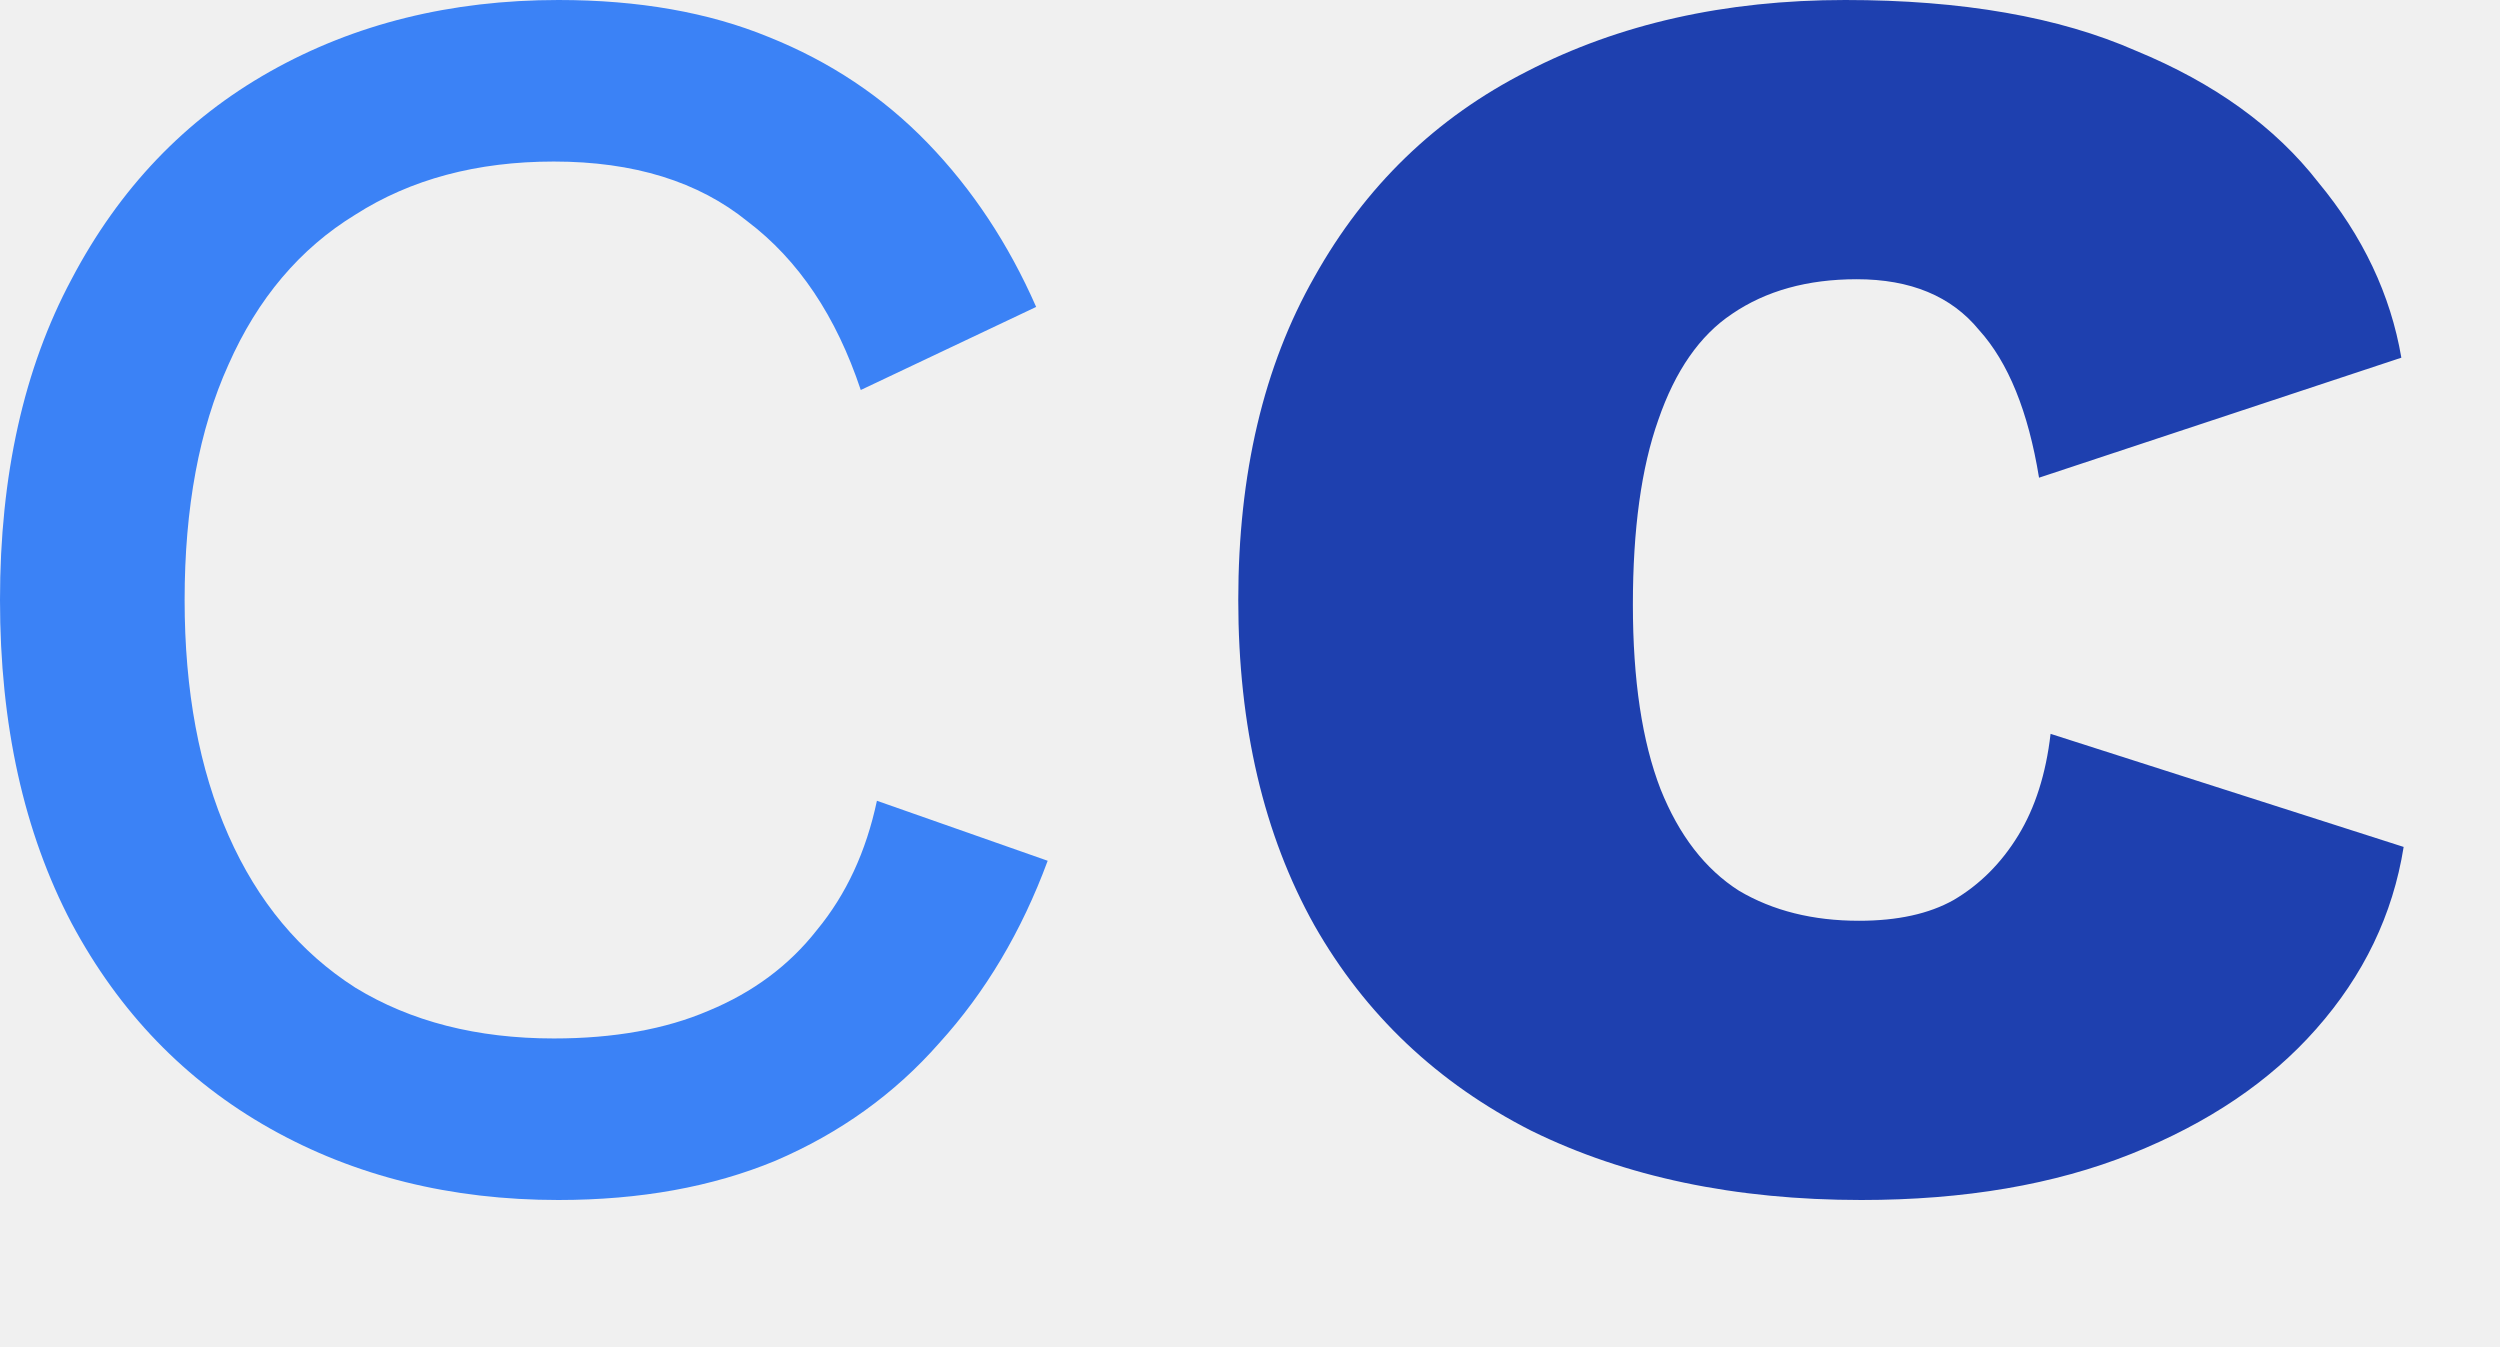
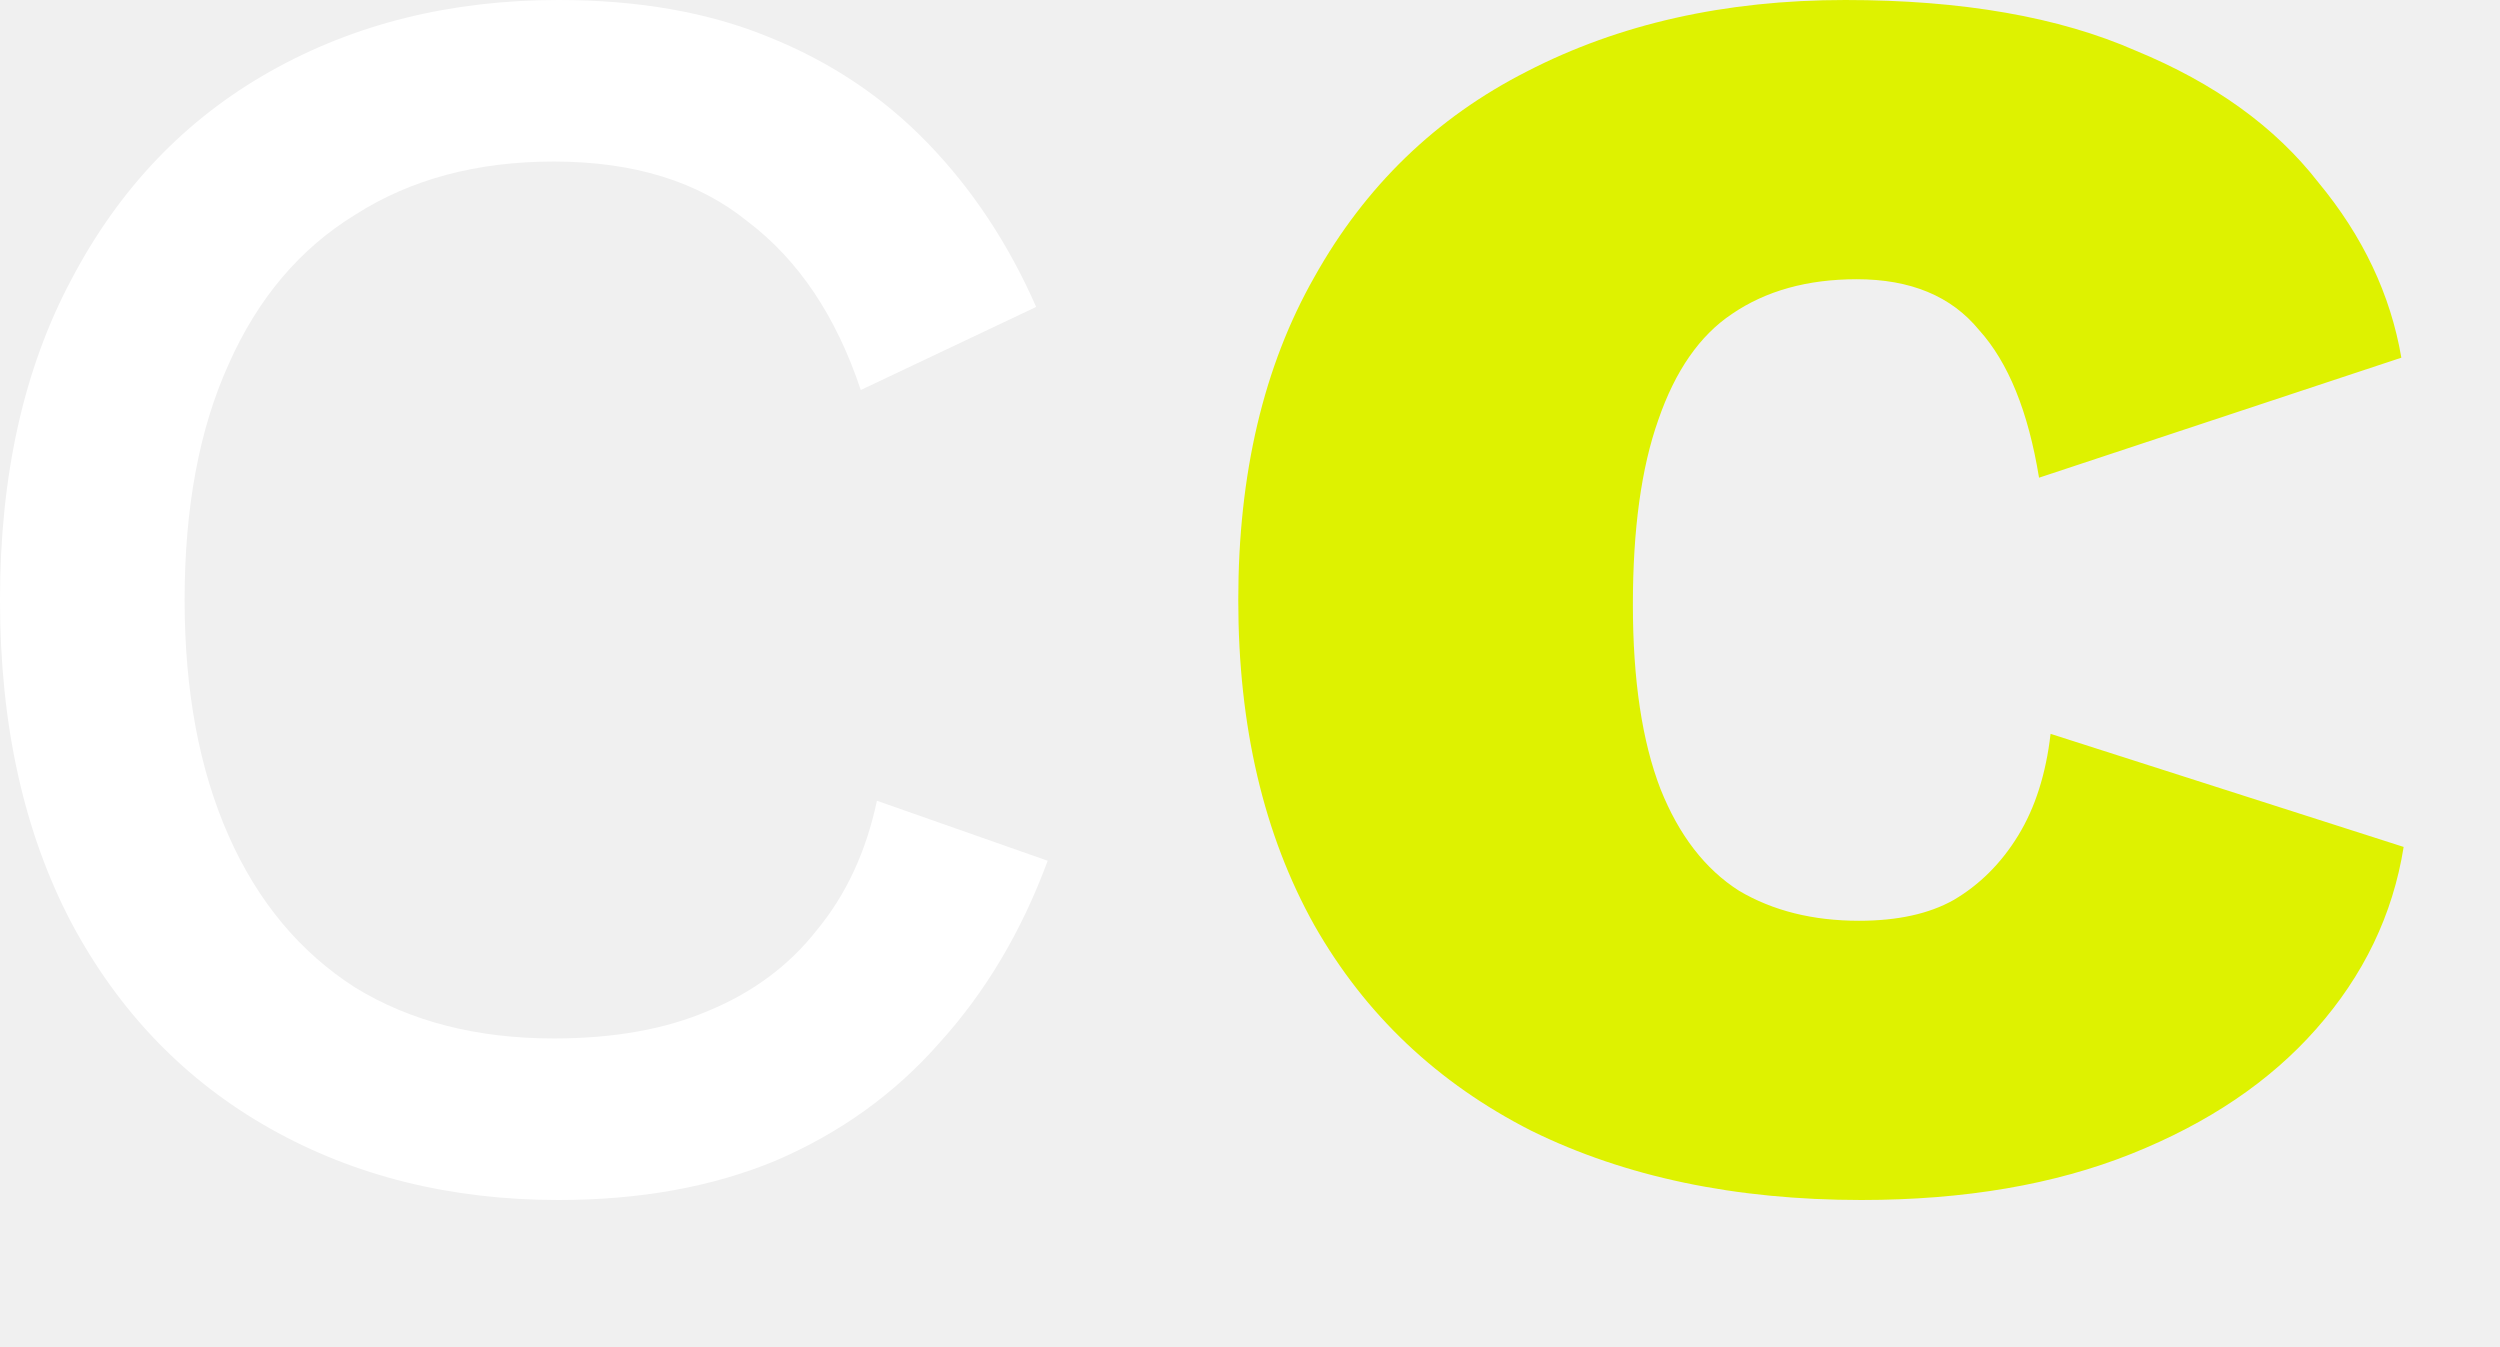
<svg xmlns="http://www.w3.org/2000/svg" width="13" height="7" viewBox="0 0 13 7" fill="none">
-   <path d="M2.904 -1.66893e-06C3.32 -1.66893e-06 3.684 0.064 3.996 0.192C4.316 0.32 4.592 0.504 4.824 0.744C5.056 0.984 5.244 1.268 5.388 1.596L4.476 2.028C4.348 1.644 4.152 1.352 3.888 1.152C3.632 0.944 3.296 0.84 2.88 0.84C2.48 0.84 2.136 0.932 1.848 1.116C1.56 1.292 1.34 1.552 1.188 1.896C1.036 2.232 0.96 2.64 0.96 3.12C0.96 3.592 1.036 4 1.188 4.344C1.34 4.688 1.56 4.952 1.848 5.136C2.136 5.312 2.48 5.4 2.88 5.4C3.192 5.4 3.46 5.352 3.684 5.256C3.916 5.16 4.104 5.02 4.248 4.836C4.4 4.652 4.504 4.428 4.56 4.164L5.448 4.476C5.312 4.844 5.124 5.16 4.884 5.424C4.652 5.688 4.368 5.892 4.032 6.036C3.704 6.172 3.328 6.24 2.904 6.24C2.344 6.24 1.844 6.116 1.404 5.868C0.964 5.62 0.62 5.264 0.372 4.8C0.124 4.328 -7.45058e-08 3.768 -7.45058e-08 3.12C-7.45058e-08 2.472 0.124 1.916 0.372 1.452C0.62 0.98 0.964 0.62 1.404 0.372C1.844 0.124 2.344 -1.66893e-06 2.904 -1.66893e-06Z" fill="#3B82F6" />
-   <path d="M9.595 -1.66893e-06C10.203 -1.66893e-06 10.707 0.088 11.107 0.264C11.515 0.432 11.831 0.66 12.055 0.948C12.287 1.228 12.431 1.532 12.487 1.86L10.603 2.484C10.547 2.14 10.443 1.884 10.291 1.716C10.147 1.54 9.935 1.452 9.655 1.452C9.399 1.452 9.183 1.512 9.007 1.632C8.839 1.744 8.711 1.928 8.623 2.184C8.535 2.432 8.491 2.752 8.491 3.144C8.491 3.536 8.539 3.856 8.635 4.104C8.731 4.344 8.867 4.52 9.043 4.632C9.219 4.736 9.427 4.788 9.667 4.788C9.867 4.788 10.031 4.752 10.159 4.68C10.295 4.6 10.407 4.488 10.495 4.344C10.583 4.2 10.639 4.024 10.663 3.816L12.499 4.404C12.443 4.756 12.291 5.072 12.043 5.352C11.803 5.624 11.483 5.84 11.083 6C10.683 6.16 10.215 6.24 9.679 6.24C9.023 6.24 8.451 6.12 7.963 5.88C7.475 5.632 7.099 5.276 6.835 4.812C6.571 4.34 6.439 3.776 6.439 3.12C6.439 2.464 6.571 1.904 6.835 1.44C7.099 0.968 7.467 0.612 7.939 0.372C8.419 0.124 8.971 -1.66893e-06 9.595 -1.66893e-06Z" fill="#1E40AF" />
+   <path d="M2.904 -1.66893e-06C3.32 -1.66893e-06 3.684 0.064 3.996 0.192C4.316 0.32 4.592 0.504 4.824 0.744C5.056 0.984 5.244 1.268 5.388 1.596L4.476 2.028C4.348 1.644 4.152 1.352 3.888 1.152C3.632 0.944 3.296 0.84 2.88 0.84C2.48 0.84 2.136 0.932 1.848 1.116C1.56 1.292 1.34 1.552 1.188 1.896C1.036 2.232 0.96 2.64 0.96 3.12C0.96 3.592 1.036 4 1.188 4.344C1.34 4.688 1.56 4.952 1.848 5.136C2.136 5.312 2.48 5.4 2.88 5.4C3.192 5.4 3.46 5.352 3.684 5.256C3.916 5.16 4.104 5.02 4.248 4.836C4.4 4.652 4.504 4.428 4.56 4.164L5.448 4.476C5.312 4.844 5.124 5.16 4.884 5.424C4.652 5.688 4.368 5.892 4.032 6.036C3.704 6.172 3.328 6.24 2.904 6.24C2.344 6.24 1.844 6.116 1.404 5.868C0.964 5.62 0.62 5.264 0.372 4.8C0.124 4.328 -7.45058e-08 3.768 -7.45058e-08 3.12C-7.45058e-08 2.472 0.124 1.916 0.372 1.452C0.62 0.98 0.964 0.62 1.404 0.372C1.844 0.124 2.344 -1.66893e-06 2.904 -1.66893e-06Z" fill="white" />
+   <path d="M9.595 -1.66893e-06C10.203 -1.66893e-06 10.707 0.088 11.107 0.264C11.515 0.432 11.831 0.66 12.055 0.948C12.287 1.228 12.431 1.532 12.487 1.86L10.603 2.484C10.547 2.14 10.443 1.884 10.291 1.716C10.147 1.54 9.935 1.452 9.655 1.452C9.399 1.452 9.183 1.512 9.007 1.632C8.839 1.744 8.711 1.928 8.623 2.184C8.535 2.432 8.491 2.752 8.491 3.144C8.491 3.536 8.539 3.856 8.635 4.104C8.731 4.344 8.867 4.52 9.043 4.632C9.219 4.736 9.427 4.788 9.667 4.788C9.867 4.788 10.031 4.752 10.159 4.68C10.295 4.6 10.407 4.488 10.495 4.344C10.583 4.2 10.639 4.024 10.663 3.816L12.499 4.404C12.443 4.756 12.291 5.072 12.043 5.352C11.803 5.624 11.483 5.84 11.083 6C10.683 6.16 10.215 6.24 9.679 6.24C9.023 6.24 8.451 6.12 7.963 5.88C7.475 5.632 7.099 5.276 6.835 4.812C6.571 4.34 6.439 3.776 6.439 3.12C6.439 2.464 6.571 1.904 6.835 1.44C7.099 0.968 7.467 0.612 7.939 0.372C8.419 0.124 8.971 -1.66893e-06 9.595 -1.66893e-06Z" fill="#DEF200" />
</svg>
